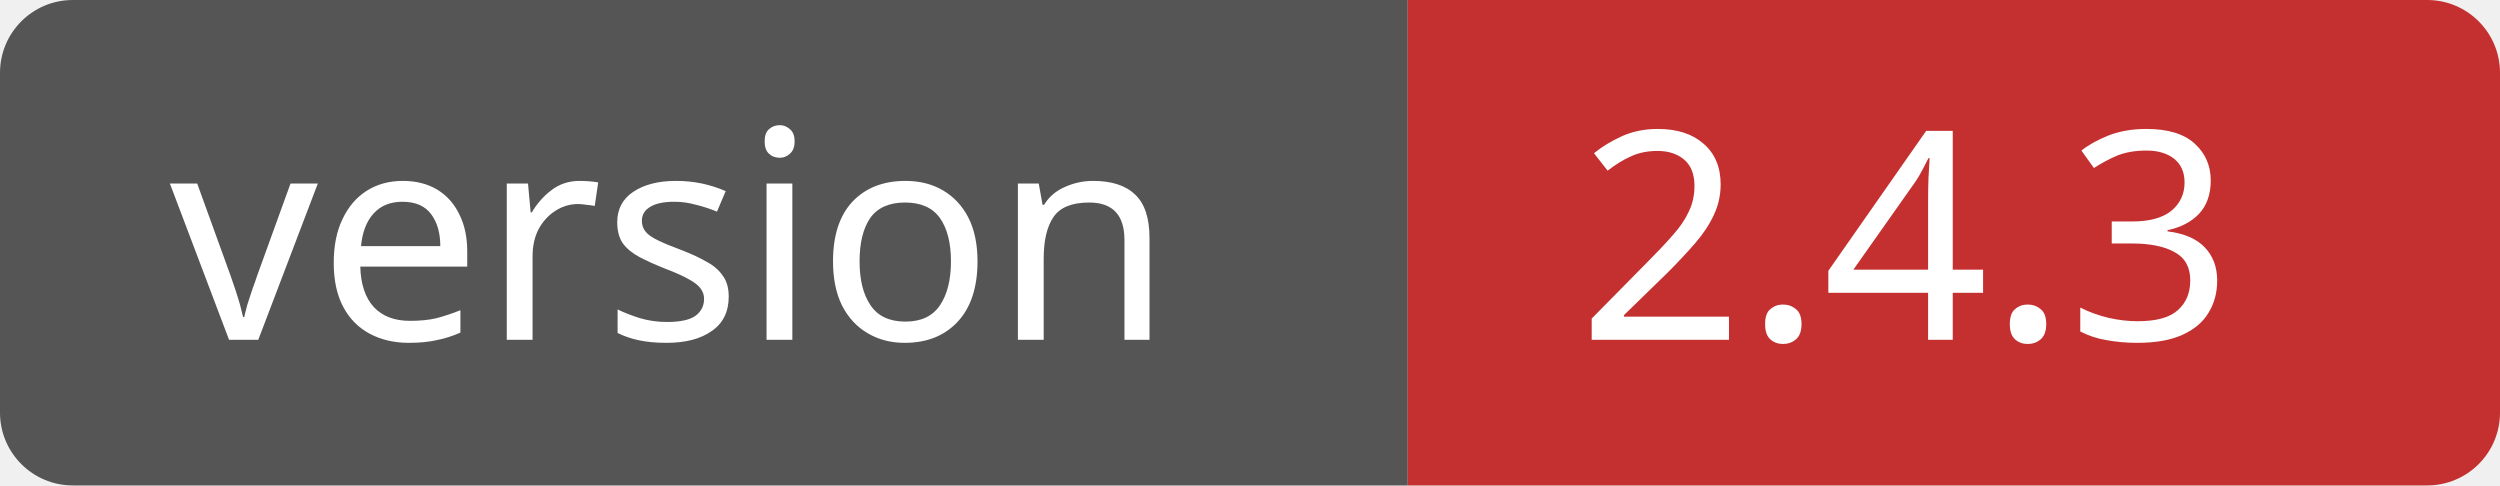
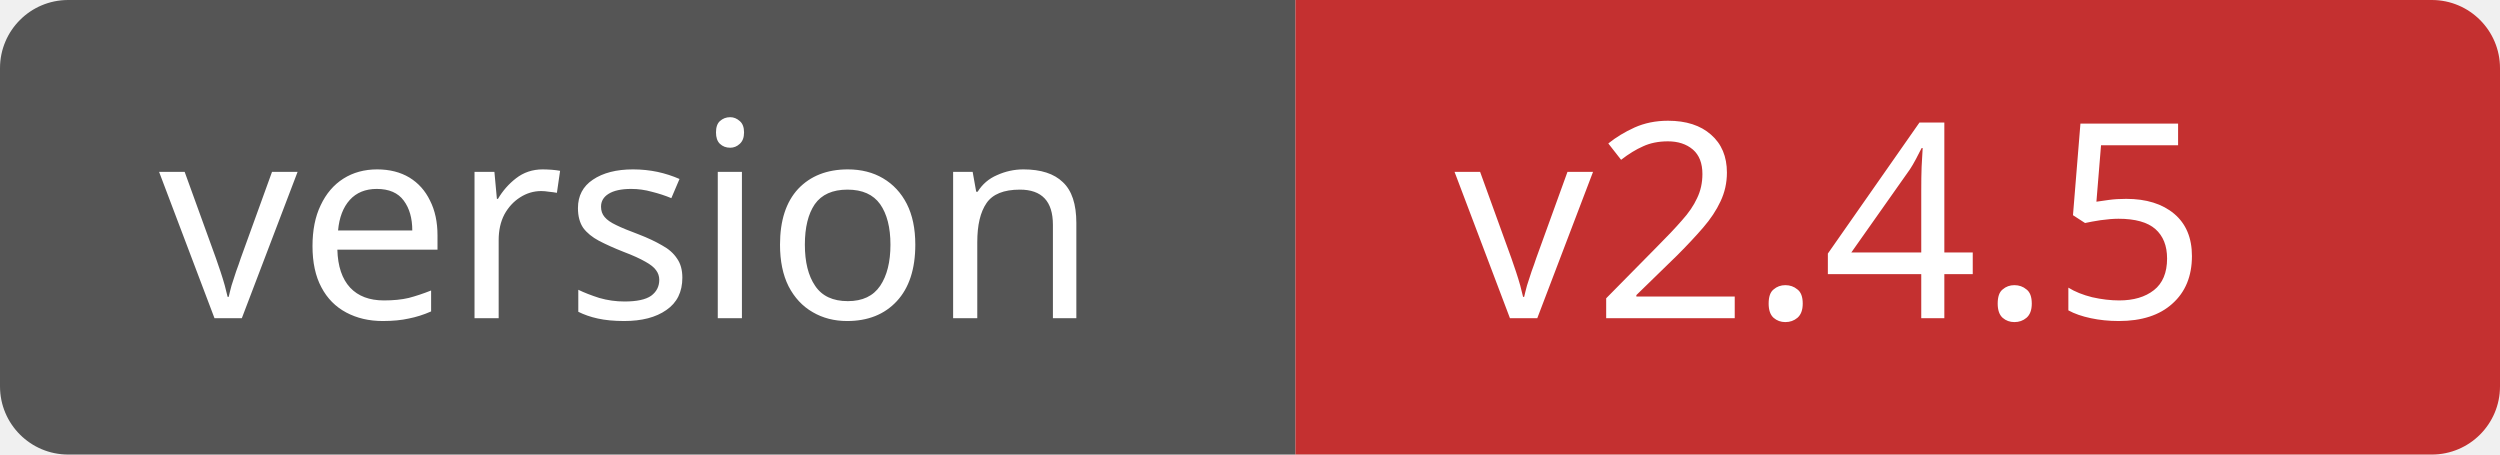
- <svg xmlns="http://www.w3.org/2000/svg" height="20" width="103" iconPosition="left">
+ <svg xmlns="http://www.w3.org/2000/svg" height="20" width="110" iconPosition="left">
  <clipPath id="a">
-     <rect height="20" fill="#fff" width="103" rx="3" />
+     <rect height="20" fill="#fff" width="110" rx="3" />
  </clipPath>
  <g clip-path="url(#a)">
-     <path fill="#555555" d="M0 0h58v20H0z" />
-     <path fill="#C43030" d="M58 0h45v20H58z" />
+     <path fill="#555555" d="M0 0h57v20H0z" />
+     <path fill="#C43030" d="M57 0h53v20H57z" />
  </g>
  <g fill="#fff" font-family="Verdana,sans-serif" font-size="12">
    <text x="7" fill="#FFFFFF" y="14">version</text>
-     <text x="65" fill="#FFFFFF" y="14">2.4.3</text>
+     <text x="64" fill="#FFFFFF" y="14">v2.4.5</text>
  </g>
</svg>
